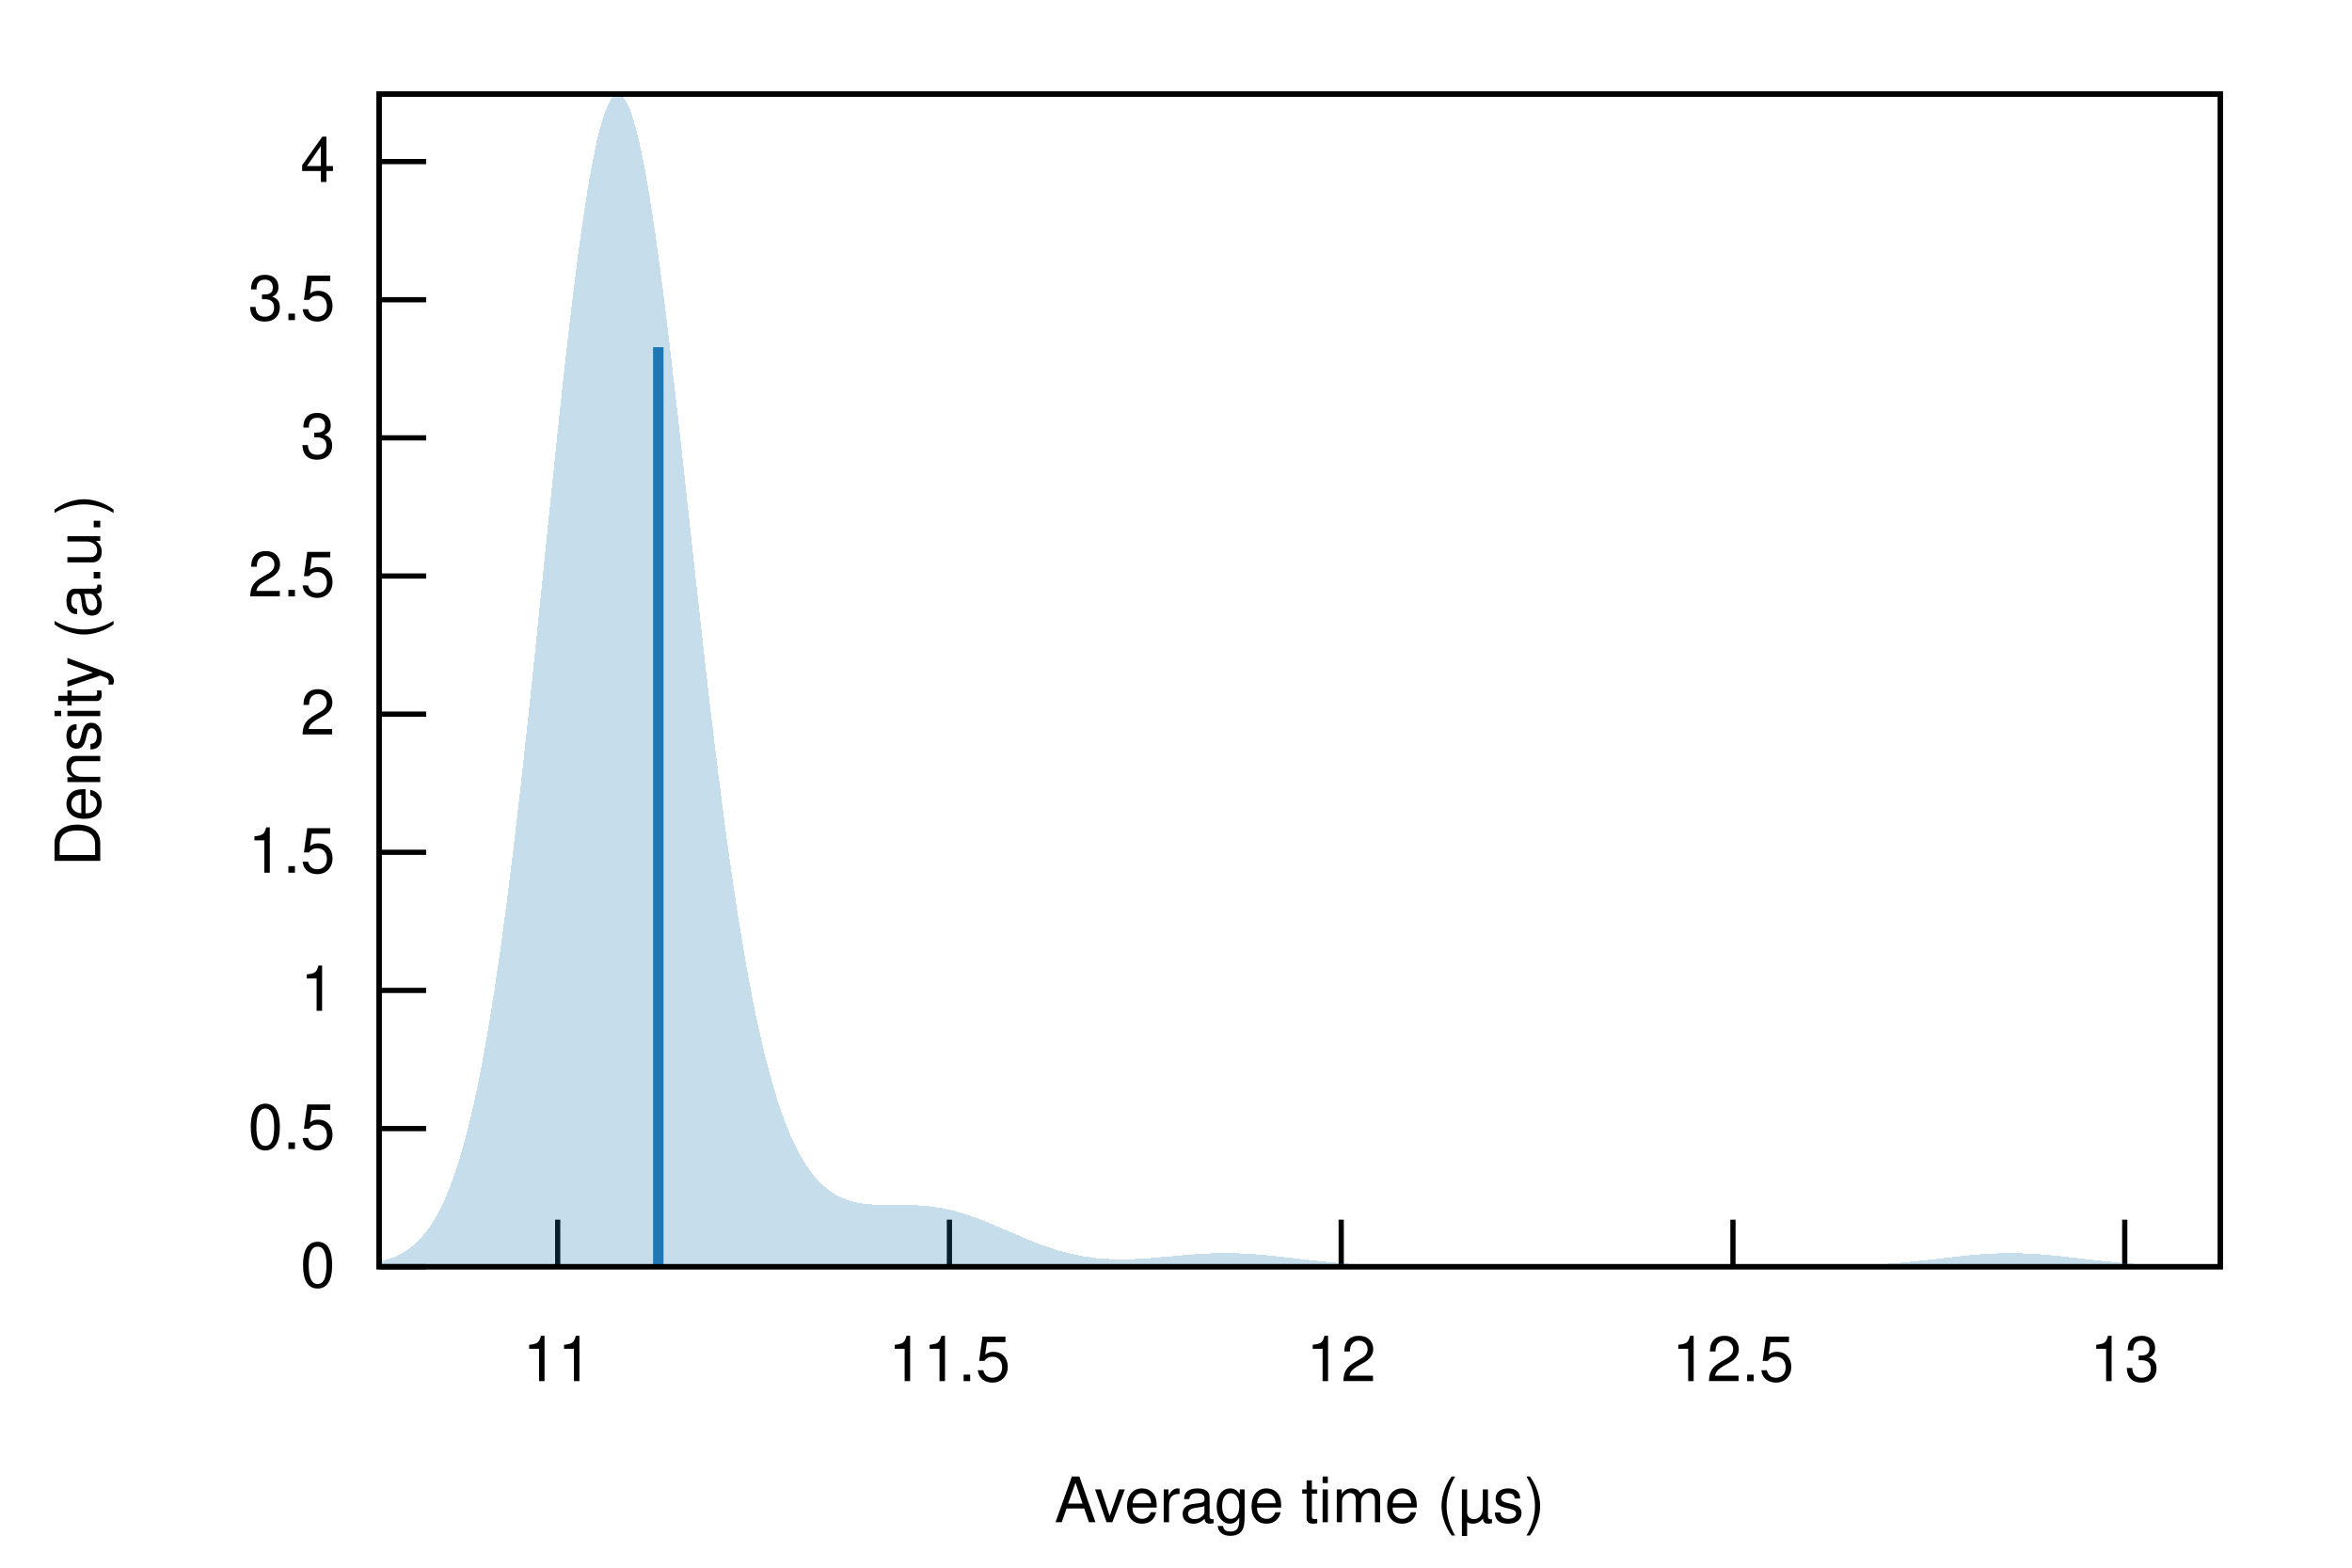
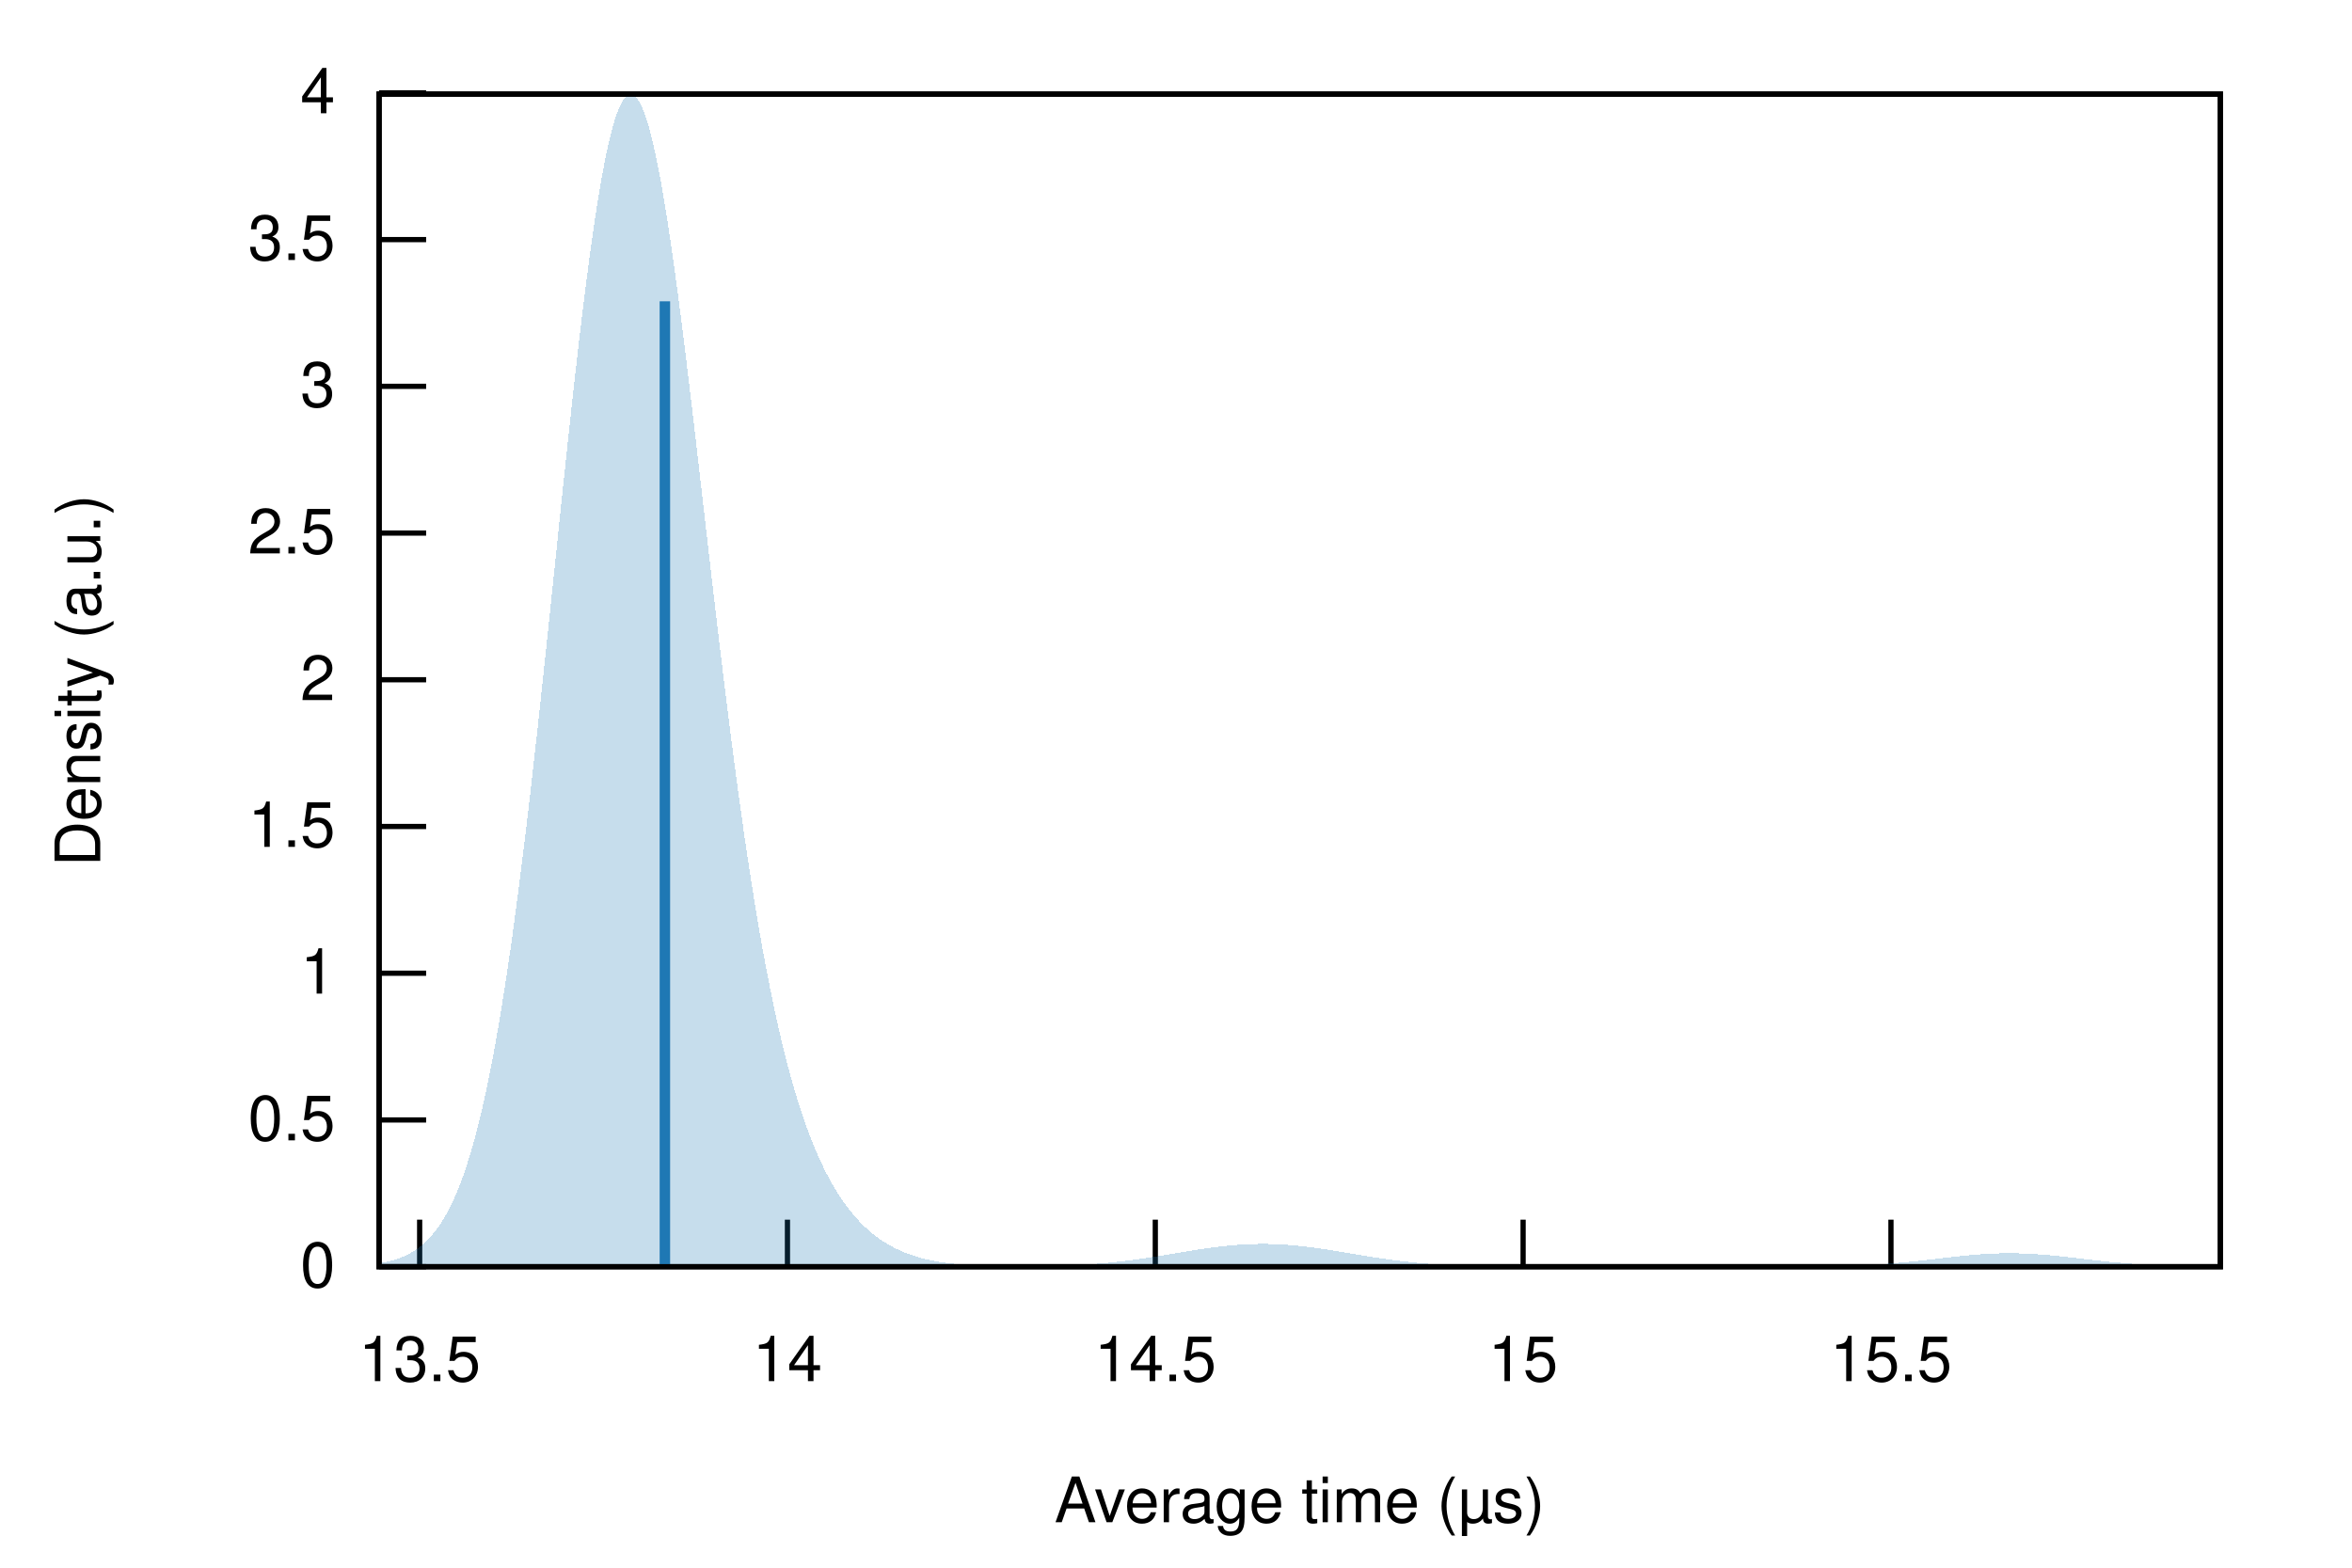
<svg xmlns="http://www.w3.org/2000/svg" xmlns:xlink="http://www.w3.org/1999/xlink" viewBox="0 0 450 300">
  <g id="gnuplot_canvas">
    <rect x="0" y="0" width="450" height="300" fill="none" />
    <defs>
      <circle id="gpDot" r="0.5" stroke-width="0.5" stroke="currentColor" />
      <path id="gpPt0" stroke-width="0.222" stroke="currentColor" d="M-1,0 h2 M0,-1 v2" />
      <path id="gpPt1" stroke-width="0.222" stroke="currentColor" d="M-1,-1 L1,1 M1,-1 L-1,1" />
      <path id="gpPt2" stroke-width="0.222" stroke="currentColor" d="M-1,0 L1,0 M0,-1 L0,1 M-1,-1 L1,1 M-1,1 L1,-1" />
      <rect id="gpPt3" stroke-width="0.222" stroke="currentColor" x="-1" y="-1" width="2" height="2" />
      <rect id="gpPt4" stroke-width="0.222" stroke="currentColor" fill="currentColor" x="-1" y="-1" width="2" height="2" />
      <circle id="gpPt5" stroke-width="0.222" stroke="currentColor" cx="0" cy="0" r="1" />
      <use xlink:href="#gpPt5" id="gpPt6" fill="currentColor" stroke="none" />
      <path id="gpPt7" stroke-width="0.222" stroke="currentColor" d="M0,-1.33 L-1.33,0.67 L1.33,0.67 z" />
      <use xlink:href="#gpPt7" id="gpPt8" fill="currentColor" stroke="none" />
      <use xlink:href="#gpPt7" id="gpPt9" stroke="currentColor" transform="rotate(180)" />
      <use xlink:href="#gpPt9" id="gpPt10" fill="currentColor" stroke="none" />
      <use xlink:href="#gpPt3" id="gpPt11" stroke="currentColor" transform="rotate(45)" />
      <use xlink:href="#gpPt11" id="gpPt12" fill="currentColor" stroke="none" />
      <path id="gpPt13" stroke-width="0.222" stroke="currentColor" d="M0,1.330 L1.265,0.411 L0.782,-1.067 L-0.782,-1.076 L-1.265,0.411 z" />
      <use xlink:href="#gpPt13" id="gpPt14" fill="currentColor" stroke="none" />
      <filter id="textbox" filterUnits="objectBoundingBox" x="0" y="0" height="1" width="1">
        <feFlood flood-color="white" flood-opacity="1" result="bgnd" />
        <feComposite in="SourceGraphic" in2="bgnd" operator="atop" />
      </filter>
      <filter id="greybox" filterUnits="objectBoundingBox" x="0" y="0" height="1" width="1">
        <feFlood flood-color="lightgrey" flood-opacity="1" result="grey" />
        <feComposite in="SourceGraphic" in2="grey" operator="atop" />
      </filter>
    </defs>
    <g fill="none" color="white" stroke="currentColor" stroke-width="1.00" stroke-linecap="butt" stroke-linejoin="miter">
</g>
    <g fill="none" color="black" stroke="currentColor" stroke-width="1.00" stroke-linecap="butt" stroke-linejoin="miter">
      <path stroke="black" d="M72.53,242.40 L81.53,242.40  " />
      <g transform="translate(64.14,246.30)" stroke="none" fill="black" font-family="Helvetica" font-size="12.00" text-anchor="end">
        <text>
          <tspan font-family="Helvetica"> 0</tspan>
        </text>
      </g>
    </g>
    <g fill="none" color="black" stroke="currentColor" stroke-width="1.00" stroke-linecap="butt" stroke-linejoin="miter">
-       <path stroke="black" d="M72.53,215.97 L81.53,215.97  " />
-       <g transform="translate(64.14,219.87)" stroke="none" fill="black" font-family="Helvetica" font-size="12.00" text-anchor="end">
+       <path stroke="black" d="M72.53,214.32 L81.53,214.32  " />
+       <g transform="translate(64.14,218.22)" stroke="none" fill="black" font-family="Helvetica" font-size="12.00" text-anchor="end">
        <text>
          <tspan font-family="Helvetica"> 0.5</tspan>
        </text>
      </g>
    </g>
    <g fill="none" color="black" stroke="currentColor" stroke-width="1.00" stroke-linecap="butt" stroke-linejoin="miter">
-       <path stroke="black" d="M72.53,189.53 L81.53,189.53  " />
-       <g transform="translate(64.14,193.43)" stroke="none" fill="black" font-family="Helvetica" font-size="12.00" text-anchor="end">
+       <path stroke="black" d="M72.53,186.24 L81.53,186.24  " />
+       <g transform="translate(64.14,190.14)" stroke="none" fill="black" font-family="Helvetica" font-size="12.00" text-anchor="end">
        <text>
          <tspan font-family="Helvetica"> 1</tspan>
        </text>
      </g>
    </g>
    <g fill="none" color="black" stroke="currentColor" stroke-width="1.00" stroke-linecap="butt" stroke-linejoin="miter">
-       <path stroke="black" d="M72.53,163.10 L81.53,163.10  " />
-       <g transform="translate(64.14,167.00)" stroke="none" fill="black" font-family="Helvetica" font-size="12.00" text-anchor="end">
+       <path stroke="black" d="M72.53,158.16 L81.53,158.16  " />
+       <g transform="translate(64.14,162.06)" stroke="none" fill="black" font-family="Helvetica" font-size="12.00" text-anchor="end">
        <text>
          <tspan font-family="Helvetica"> 1.5</tspan>
        </text>
      </g>
    </g>
    <g fill="none" color="black" stroke="currentColor" stroke-width="1.00" stroke-linecap="butt" stroke-linejoin="miter">
-       <path stroke="black" d="M72.53,136.66 L81.53,136.66  " />
-       <g transform="translate(64.14,140.56)" stroke="none" fill="black" font-family="Helvetica" font-size="12.00" text-anchor="end">
+       <path stroke="black" d="M72.53,130.08 L81.53,130.08  " />
+       <g transform="translate(64.14,133.98)" stroke="none" fill="black" font-family="Helvetica" font-size="12.00" text-anchor="end">
        <text>
          <tspan font-family="Helvetica"> 2</tspan>
        </text>
      </g>
    </g>
    <g fill="none" color="black" stroke="currentColor" stroke-width="1.00" stroke-linecap="butt" stroke-linejoin="miter">
-       <path stroke="black" d="M72.53,110.23 L81.53,110.23  " />
-       <g transform="translate(64.14,114.13)" stroke="none" fill="black" font-family="Helvetica" font-size="12.00" text-anchor="end">
+       <path stroke="black" d="M72.53,102.01 L81.53,102.01  " />
+       <g transform="translate(64.14,105.91)" stroke="none" fill="black" font-family="Helvetica" font-size="12.00" text-anchor="end">
        <text>
          <tspan font-family="Helvetica"> 2.5</tspan>
        </text>
      </g>
    </g>
    <g fill="none" color="black" stroke="currentColor" stroke-width="1.00" stroke-linecap="butt" stroke-linejoin="miter">
-       <path stroke="black" d="M72.53,83.79 L81.53,83.79  " />
-       <g transform="translate(64.14,87.69)" stroke="none" fill="black" font-family="Helvetica" font-size="12.00" text-anchor="end">
+       <path stroke="black" d="M72.53,73.93 L81.53,73.93  " />
+       <g transform="translate(64.14,77.83)" stroke="none" fill="black" font-family="Helvetica" font-size="12.00" text-anchor="end">
        <text>
          <tspan font-family="Helvetica"> 3</tspan>
        </text>
      </g>
    </g>
    <g fill="none" color="black" stroke="currentColor" stroke-width="1.00" stroke-linecap="butt" stroke-linejoin="miter">
-       <path stroke="black" d="M72.53,57.36 L81.53,57.36  " />
-       <g transform="translate(64.14,61.26)" stroke="none" fill="black" font-family="Helvetica" font-size="12.00" text-anchor="end">
+       <path stroke="black" d="M72.53,45.85 L81.53,45.85  " />
+       <g transform="translate(64.14,49.75)" stroke="none" fill="black" font-family="Helvetica" font-size="12.00" text-anchor="end">
        <text>
          <tspan font-family="Helvetica"> 3.5</tspan>
        </text>
      </g>
    </g>
    <g fill="none" color="black" stroke="currentColor" stroke-width="1.00" stroke-linecap="butt" stroke-linejoin="miter">
-       <path stroke="black" d="M72.53,30.92 L81.53,30.92  " />
-       <g transform="translate(64.14,34.82)" stroke="none" fill="black" font-family="Helvetica" font-size="12.00" text-anchor="end">
+       <path stroke="black" d="M72.53,17.77 L81.53,17.77  " />
+       <g transform="translate(64.14,21.67)" stroke="none" fill="black" font-family="Helvetica" font-size="12.00" text-anchor="end">
        <text>
          <tspan font-family="Helvetica"> 4</tspan>
        </text>
      </g>
    </g>
    <g fill="none" color="black" stroke="currentColor" stroke-width="1.00" stroke-linecap="butt" stroke-linejoin="miter">
-       <path stroke="black" d="M106.70,242.40 L106.70,233.40  " />
-       <g transform="translate(106.70,264.30)" stroke="none" fill="black" font-family="Helvetica" font-size="12.00" text-anchor="middle">
+       <path stroke="black" d="M80.29,242.40 L80.29,233.40  " />
+       <g transform="translate(80.29,264.30)" stroke="none" fill="black" font-family="Helvetica" font-size="12.00" text-anchor="middle">
        <text>
-           <tspan font-family="Helvetica"> 11</tspan>
+           <tspan font-family="Helvetica"> 13.5</tspan>
        </text>
      </g>
    </g>
    <g fill="none" color="black" stroke="currentColor" stroke-width="1.00" stroke-linecap="butt" stroke-linejoin="miter">
-       <path stroke="black" d="M181.65,242.40 L181.65,233.40  " />
-       <g transform="translate(181.65,264.30)" stroke="none" fill="black" font-family="Helvetica" font-size="12.00" text-anchor="middle">
+       <path stroke="black" d="M150.66,242.40 L150.66,233.40  " />
+       <g transform="translate(150.66,264.30)" stroke="none" fill="black" font-family="Helvetica" font-size="12.00" text-anchor="middle">
        <text>
-           <tspan font-family="Helvetica"> 11.5</tspan>
+           <tspan font-family="Helvetica"> 14</tspan>
        </text>
      </g>
    </g>
    <g fill="none" color="black" stroke="currentColor" stroke-width="1.00" stroke-linecap="butt" stroke-linejoin="miter">
-       <path stroke="black" d="M256.61,242.40 L256.61,233.40  " />
-       <g transform="translate(256.61,264.30)" stroke="none" fill="black" font-family="Helvetica" font-size="12.00" text-anchor="middle">
+       <path stroke="black" d="M221.04,242.40 L221.04,233.40  " />
+       <g transform="translate(221.04,264.30)" stroke="none" fill="black" font-family="Helvetica" font-size="12.00" text-anchor="middle">
        <text>
-           <tspan font-family="Helvetica"> 12</tspan>
+           <tspan font-family="Helvetica"> 14.5</tspan>
        </text>
      </g>
    </g>
    <g fill="none" color="black" stroke="currentColor" stroke-width="1.00" stroke-linecap="butt" stroke-linejoin="miter">
-       <path stroke="black" d="M331.56,242.40 L331.56,233.40  " />
-       <g transform="translate(331.56,264.30)" stroke="none" fill="black" font-family="Helvetica" font-size="12.00" text-anchor="middle">
+       <path stroke="black" d="M291.41,242.40 L291.41,233.40  " />
+       <g transform="translate(291.41,264.30)" stroke="none" fill="black" font-family="Helvetica" font-size="12.00" text-anchor="middle">
        <text>
-           <tspan font-family="Helvetica"> 12.5</tspan>
+           <tspan font-family="Helvetica"> 15</tspan>
        </text>
      </g>
    </g>
    <g fill="none" color="black" stroke="currentColor" stroke-width="1.00" stroke-linecap="butt" stroke-linejoin="miter">
-       <path stroke="black" d="M406.52,242.40 L406.52,233.40  " />
-       <g transform="translate(406.52,264.30)" stroke="none" fill="black" font-family="Helvetica" font-size="12.00" text-anchor="middle">
+       <path stroke="black" d="M361.79,242.40 L361.79,233.40  " />
+       <g transform="translate(361.79,264.30)" stroke="none" fill="black" font-family="Helvetica" font-size="12.00" text-anchor="middle">
        <text>
-           <tspan font-family="Helvetica"> 13</tspan>
+           <tspan font-family="Helvetica"> 15.5</tspan>
        </text>
      </g>
    </g>
    <g fill="none" color="black" stroke="currentColor" stroke-width="1.00" stroke-linecap="butt" stroke-linejoin="miter">
</g>
    <g fill="none" color="black" stroke="currentColor" stroke-width="1.00" stroke-linecap="butt" stroke-linejoin="miter">
      <path stroke="black" d="M72.53,18.01 L72.53,242.40 L424.82,242.40 L424.82,18.01 L72.53,18.01 Z  " />
    </g>
    <g fill="none" color="black" stroke="currentColor" stroke-width="1.00" stroke-linecap="butt" stroke-linejoin="miter">
</g>
    <g id="gnuplot_plot_1">
      <g fill="none" color="black" stroke="currentColor" stroke-width="1.00" stroke-linecap="butt" stroke-linejoin="miter">
        <g stroke="none" shape-rendering="crispEdges">
-           <polygon fill="rgb( 31, 120, 180)" fill-opacity="0.25" points="72.53,241.45 73.24,241.28 73.94,241.08 74.65,240.84 75.35,240.57 76.06,240.25 76.77,239.89 77.47,239.48 78.18,239.00 78.88,238.46 79.59,237.84 80.30,237.15 81.00,236.36 81.71,235.47 82.41,234.47 83.12,233.35 83.83,232.11 84.53,230.72 85.24,229.18 85.94,227.48 86.65,225.61 87.36,223.55 88.06,221.29 88.77,218.82 89.47,216.14 90.18,213.23 90.89,210.09 91.59,206.70 92.30,203.06 93.00,199.17 93.71,195.01 94.42,190.60 95.12,185.92 95.83,180.99 96.53,175.80 97.24,170.36 97.95,164.69 98.65,158.78 99.36,152.67 100.06,146.37 100.77,139.90 101.48,133.27 102.18,126.52 102.89,119.68 103.59,112.78 104.30,105.85 105.01,98.93 105.71,92.04 106.42,85.24 107.12,78.56 107.83,72.04 108.54,65.73 109.24,59.65 109.95,53.86 110.65,48.38 111.36,43.27 112.07,38.54 112.77,34.24 113.48,30.40 114.18,27.03 114.89,24.17 115.60,21.84 116.30,20.05 117.01,18.81 117.71,18.13 118.42,18.01 119.13,18.45 119.83,19.45 120.54,21.00 121.24,23.08 121.95,25.67 122.66,28.75 123.36,32.30 124.07,36.29 124.77,40.68 125.48,45.45 126.19,50.55 126.89,55.96 127.60,61.63 128.30,67.53 129.01,73.61 129.72,79.85 130.42,86.19 131.13,92.61 131.83,99.07 132.54,105.53 133.25,111.96 133.95,118.34 134.66,124.63 135.36,130.81 136.07,136.85 136.78,142.74 137.48,148.46 138.19,153.98 138.89,159.31 139.60,164.43 140.31,169.32 141.01,174.00 141.72,178.44 142.42,182.65 143.13,186.63 143.84,190.38 144.54,193.91 145.25,197.21 145.95,200.30 146.66,203.17 147.37,205.85 148.07,208.32 148.78,210.62 149.48,212.73 150.19,214.67 150.90,216.45 151.60,218.08 152.31,219.56 153.01,220.91 153.72,222.13 154.43,223.24 155.13,224.23 155.84,225.12 156.54,225.92 157.25,226.63 157.96,227.25 158.66,227.80 159.37,228.29 160.07,228.71 160.78,229.07 161.48,229.38 162.19,229.64 162.90,229.85 163.60,230.04 164.31,230.18 165.01,230.30 165.72,230.39 166.43,230.46 167.13,230.51 167.84,230.54 168.54,230.56 169.25,230.57 169.96,230.58 170.66,230.58 171.37,230.58 172.07,230.58 172.78,230.58 173.49,230.59 174.19,230.61 174.90,230.63 175.60,230.66 176.31,230.71 177.02,230.76 177.72,230.83 178.43,230.92 179.13,231.02 179.84,231.13 180.55,231.26 181.25,231.41 181.96,231.57 182.66,231.75 183.37,231.94 184.08,232.14 184.78,232.36 185.49,232.60 186.19,232.84 186.90,233.10 187.61,233.37 188.31,233.64 189.02,233.93 189.72,234.22 190.43,234.52 191.14,234.82 191.84,235.13 192.55,235.43 193.25,235.74 193.96,236.05 194.67,236.35 195.37,236.65 196.08,236.95 196.78,237.24 197.49,237.53 198.20,237.81 198.90,238.08 199.61,238.34 200.31,238.59 201.02,238.82 201.73,239.05 202.43,239.27 203.14,239.47 203.84,239.66 204.55,239.84 205.26,240.01 205.96,240.16 206.67,240.30 207.37,240.42 208.08,240.53 208.79,240.63 209.49,240.72 210.20,240.79 210.90,240.85 211.61,240.90 212.32,240.94 213.02,240.96 213.73,240.98 214.43,240.99 215.14,240.98 215.85,240.97 216.55,240.95 217.26,240.92 217.96,240.89 218.67,240.84 219.38,240.80 220.08,240.75 220.79,240.69 221.49,240.63 222.20,240.57 222.91,240.50 223.61,240.44 224.32,240.38 225.02,240.31 225.73,240.25 226.44,240.19 227.14,240.13 227.85,240.07 228.55,240.02 229.26,239.97 229.97,239.93 230.67,239.89 231.38,239.86 232.08,239.83 232.79,239.82 233.50,239.80 234.20,239.80 234.91,239.80 235.61,239.81 236.32,239.82 237.03,239.85 237.73,239.87 238.44,239.91 239.14,239.95 239.85,240.00 240.56,240.05 241.26,240.11 241.97,240.17 242.67,240.24 243.38,240.31 244.09,240.39 244.79,240.46 245.50,240.54 246.20,240.62 246.91,240.70 247.62,240.79 248.32,240.87 249.03,240.95 249.73,241.04 250.44,241.12 251.15,241.20 251.85,241.27 252.56,241.35 253.26,241.42 253.97,241.49 254.68,241.56 255.38,241.63 256.09,241.69 256.79,241.75 257.50,241.80 258.21,241.85 258.91,241.90 259.62,241.95 260.32,241.99 261.03,242.03 261.74,242.07 262.44,242.10 263.15,242.13 263.85,242.16 264.56,242.19 265.27,242.21 265.97,242.23 266.68,242.25 267.38,242.27 268.09,242.29 268.80,242.30 269.50,242.31 270.21,242.32 270.91,242.33 271.62,242.34 272.33,242.35 273.03,242.36 273.74,242.36 274.44,242.37 275.15,242.37 275.86,242.38 276.56,242.38 277.27,242.38 277.97,242.39 278.68,242.39 279.39,242.39 280.09,242.39 280.80,242.39 281.50,242.39 282.21,242.40 282.92,242.40 283.62,242.40 284.33,242.40 285.03,242.40 285.74,242.40 286.45,242.40 287.15,242.40 287.86,242.40 288.56,242.40 289.27,242.40 289.98,242.40 290.68,242.40 291.39,242.40 292.09,242.40 292.80,242.40 293.51,242.40 294.21,242.40 294.92,242.40 295.62,242.40 296.33,242.40 297.04,242.40 297.74,242.40 298.45,242.40 299.15,242.40 299.86,242.40 300.57,242.40 301.27,242.40 301.98,242.40 302.68,242.40 303.39,242.40 304.10,242.40 304.80,242.40 305.51,242.40 306.21,242.40 306.92,242.40 307.63,242.40 308.33,242.40 309.04,242.40 309.74,242.40 310.45,242.40 311.16,242.40 311.86,242.40 312.57,242.40 313.27,242.40 313.98,242.40 314.69,242.40 315.39,242.40 316.10,242.40 316.80,242.40 317.51,242.40 318.22,242.40 318.92,242.40 319.63,242.40 320.33,242.40 321.04,242.40 321.75,242.40 322.45,242.40 323.16,242.40 323.86,242.40 324.57,242.40 325.28,242.40 325.98,242.40 326.69,242.40 327.39,242.40 328.10,242.40 328.81,242.40 329.51,242.40 330.22,242.40 330.92,242.40 331.63,242.40 332.34,242.40 333.04,242.40 333.75,242.40 334.45,242.40 335.16,242.40 335.87,242.40 336.57,242.40 337.28,242.39 337.98,242.39 338.69,242.39 339.39,242.39 340.10,242.39 340.81,242.39 341.51,242.39 342.22,242.38 342.92,242.38 343.63,242.38 344.34,242.37 345.04,242.37 345.75,242.36 346.45,242.36 347.16,242.35 347.87,242.34 348.57,242.33 349.28,242.32 349.98,242.31 350.69,242.29 351.40,242.28 352.10,242.26 352.81,242.24 353.51,242.22 354.22,242.20 354.93,242.18 355.63,242.15 356.34,242.12 357.04,242.09 357.75,242.05 358.46,242.01 359.16,241.97 359.87,241.93 360.57,241.88 361.28,241.83 361.99,241.78 362.69,241.72 363.40,241.66 364.10,241.60 364.81,241.53 365.52,241.46 366.22,241.39 366.93,241.31 367.63,241.24 368.34,241.16 369.05,241.08 369.75,241.00 370.46,240.92 371.16,240.83 371.87,240.75 372.58,240.67 373.28,240.59 373.99,240.51 374.69,240.43 375.40,240.35 376.11,240.28 376.81,240.21 377.52,240.14 378.22,240.08 378.93,240.03 379.64,239.98 380.34,239.93 381.05,239.89 381.75,239.86 382.46,239.84 383.17,239.82 383.87,239.81 384.58,239.80 385.28,239.81 385.99,239.82 386.70,239.84 387.40,239.86 388.11,239.89 388.81,239.93 389.52,239.97 390.23,240.02 390.93,240.08 391.64,240.14 392.34,240.20 393.05,240.27 393.76,240.34 394.46,240.42 395.17,240.50 395.87,240.58 396.58,240.66 397.29,240.74 397.99,240.82 398.70,240.91 399.40,240.99 400.11,241.07 400.82,241.15 401.52,241.23 402.23,241.31 402.93,241.38 403.64,241.45 404.35,241.52 405.05,241.59 405.76,241.65 406.46,241.71 407.17,241.77 407.88,241.82 408.58,241.88 409.29,241.92 409.99,241.97 410.70,242.01 411.41,242.05 412.11,242.08 412.82,242.12 413.52,242.15 414.23,242.17 414.94,242.20 415.64,242.22 416.35,242.24 417.05,242.26 417.76,242.28 418.47,242.29 419.17,242.31 419.88,242.32 420.58,242.33 421.29,242.34 422.00,242.35 422.70,242.35 423.41,242.36 424.11,242.37 424.82,242.37 424.82,242.40 424.11,242.40 423.41,242.40 422.70,242.40 422.00,242.40 421.29,242.40 420.58,242.40 419.88,242.40 419.17,242.40 418.47,242.40 417.76,242.40 417.05,242.40 416.35,242.40 415.64,242.40 414.94,242.40 414.23,242.40 413.52,242.40 412.82,242.40 412.11,242.40 411.41,242.40 410.70,242.40 409.99,242.40 409.29,242.40 408.58,242.40 407.88,242.40 407.17,242.40 406.46,242.40 405.76,242.40 405.05,242.40 404.35,242.40 403.64,242.40 402.93,242.40 402.23,242.40 401.52,242.40 400.82,242.40 400.11,242.40 399.40,242.40 398.70,242.40 397.99,242.40 397.29,242.40 396.58,242.40 395.87,242.40 395.17,242.40 394.46,242.40 393.76,242.40 393.05,242.40 392.34,242.40 391.64,242.40 390.93,242.40 390.23,242.40 389.52,242.40 388.81,242.40 388.11,242.40 387.40,242.40 386.70,242.40 385.99,242.40 385.28,242.40 384.58,242.40 383.87,242.40 383.17,242.40 382.46,242.40 381.75,242.40 381.05,242.40 380.34,242.40 379.64,242.40 378.93,242.40 378.22,242.40 377.52,242.40 376.81,242.40 376.11,242.40 375.40,242.40 374.69,242.40 373.99,242.40 373.28,242.40 372.58,242.40 371.87,242.40 371.16,242.40 370.46,242.40 369.75,242.40 369.05,242.40 368.34,242.40 367.63,242.40 366.93,242.40 366.22,242.40 365.52,242.40 364.81,242.40 364.10,242.40 363.40,242.40 362.69,242.40 361.99,242.40 361.28,242.40 360.57,242.40 359.87,242.40 359.16,242.40 358.46,242.40 357.75,242.40 357.04,242.40 356.34,242.40 355.63,242.40 354.93,242.40 354.22,242.40 353.51,242.40 352.81,242.40 352.10,242.40 351.40,242.40 350.69,242.40 349.98,242.40 349.28,242.40 348.57,242.40 347.87,242.40 347.16,242.40 346.45,242.40 345.75,242.40 345.04,242.40 344.34,242.40 343.63,242.40 342.92,242.40 342.22,242.40 341.51,242.40 340.81,242.40 340.10,242.40 339.39,242.40 338.69,242.40 337.98,242.40 337.28,242.40 336.57,242.40 335.87,242.40 335.16,242.40 334.45,242.40 333.75,242.40 333.04,242.40 332.34,242.40 331.63,242.40 330.92,242.40 330.22,242.40 329.51,242.40 328.81,242.40 328.10,242.40 327.39,242.40 326.69,242.40 325.98,242.40 325.28,242.40 324.57,242.40 323.86,242.40 323.16,242.40 322.45,242.40 321.75,242.40 321.04,242.40 320.33,242.40 319.63,242.40 318.92,242.40 318.22,242.40 317.51,242.40 316.80,242.40 316.10,242.40 315.39,242.40 314.69,242.40 313.98,242.40 313.27,242.40 312.57,242.40 311.86,242.40 311.16,242.40 310.45,242.40 309.74,242.40 309.04,242.40 308.33,242.40 307.63,242.40 306.92,242.40 306.21,242.40 305.51,242.40 304.80,242.40 304.10,242.40 303.39,242.40 302.68,242.40 301.98,242.40 301.27,242.40 300.57,242.40 299.86,242.40 299.15,242.40 298.45,242.40 297.74,242.40 297.04,242.40 296.33,242.40 295.62,242.40 294.92,242.40 294.21,242.40 293.51,242.40 292.80,242.40 292.09,242.40 291.39,242.40 290.68,242.40 289.98,242.40 289.27,242.40 288.56,242.40 287.86,242.40 287.15,242.40 286.45,242.40 285.74,242.40 285.03,242.40 284.33,242.40 283.62,242.40 282.92,242.40 282.21,242.40 281.50,242.40 280.80,242.40 280.09,242.40 279.39,242.40 278.68,242.40 277.97,242.40 277.27,242.40 276.56,242.40 275.86,242.40 275.15,242.40 274.44,242.40 273.74,242.40 273.03,242.40 272.33,242.40 271.62,242.40 270.91,242.40 270.21,242.40 269.50,242.40 268.80,242.40 268.09,242.40 267.38,242.40 266.68,242.40 265.97,242.40 265.27,242.40 264.56,242.40 263.85,242.40 263.15,242.40 262.44,242.40 261.74,242.40 261.03,242.40 260.32,242.40 259.62,242.40 258.91,242.40 258.21,242.40 257.50,242.40 256.79,242.40 256.09,242.40 255.38,242.40 254.68,242.40 253.97,242.40 253.26,242.40 252.56,242.40 251.85,242.40 251.15,242.40 250.44,242.40 249.73,242.40 249.03,242.40 248.32,242.40 247.62,242.40 246.91,242.40 246.20,242.40 245.50,242.40 244.79,242.40 244.09,242.40 243.38,242.40 242.67,242.40 241.97,242.40 241.26,242.40 240.56,242.40 239.85,242.40 239.14,242.40 238.44,242.40 237.73,242.40 237.03,242.40 236.32,242.40 235.61,242.40 234.91,242.40 234.20,242.40 233.50,242.40 232.79,242.40 232.08,242.40 231.38,242.40 230.67,242.40 229.97,242.40 229.26,242.40 228.55,242.40 227.85,242.40 227.14,242.40 226.44,242.40 225.73,242.40 225.02,242.40 224.32,242.40 223.61,242.40 222.91,242.40 222.20,242.40 221.49,242.40 220.79,242.40 220.08,242.40 219.38,242.40 218.67,242.40 217.96,242.40 217.26,242.40 216.55,242.40 215.85,242.40 215.14,242.40 214.43,242.40 213.73,242.40 213.02,242.40 212.32,242.40 211.61,242.40 210.90,242.40 210.20,242.40 209.49,242.40 208.79,242.40 208.08,242.40 207.37,242.40 206.67,242.40 205.96,242.40 205.26,242.40 204.55,242.40 203.84,242.40 203.14,242.40 202.43,242.40 201.73,242.40 201.02,242.40 200.31,242.40 199.61,242.40 198.90,242.40 198.20,242.40 197.49,242.40 196.78,242.40 196.08,242.40 195.37,242.40 194.67,242.40 193.96,242.40 193.25,242.40 192.55,242.40 191.84,242.40 191.14,242.40 190.43,242.40 189.72,242.40 189.02,242.40 188.31,242.40 187.61,242.40 186.90,242.40 186.19,242.40 185.49,242.40 184.78,242.40 184.08,242.40 183.37,242.40 182.66,242.40 181.96,242.40 181.25,242.40 180.55,242.40 179.84,242.40 179.13,242.40 178.43,242.40 177.72,242.40 177.02,242.40 176.31,242.40 175.60,242.40 174.90,242.40 174.19,242.40 173.49,242.40 172.78,242.40 172.07,242.40 171.37,242.40 170.66,242.40 169.96,242.40 169.25,242.40 168.54,242.40 167.84,242.40 167.13,242.40 166.43,242.40 165.72,242.40 165.01,242.40 164.31,242.40 163.60,242.40 162.90,242.40 162.19,242.40 161.48,242.40 160.78,242.40 160.07,242.40 159.37,242.40 158.66,242.40 157.96,242.40 157.25,242.40 156.54,242.40 155.84,242.40 155.13,242.40 154.43,242.40 153.72,242.40 153.01,242.40 152.31,242.40 151.60,242.40 150.90,242.40 150.19,242.40 149.48,242.40 148.78,242.40 148.07,242.40 147.37,242.40 146.66,242.40 145.95,242.40 145.25,242.40 144.54,242.40 143.84,242.40 143.13,242.40 142.42,242.40 141.72,242.40 141.01,242.40 140.31,242.40 139.60,242.40 138.89,242.40 138.19,242.40 137.48,242.40 136.78,242.40 136.07,242.40 135.36,242.40 134.66,242.40 133.95,242.40 133.25,242.40 132.54,242.40 131.83,242.40 131.13,242.40 130.42,242.40 129.72,242.40 129.01,242.40 128.30,242.40 127.60,242.40 126.89,242.40 126.19,242.40 125.48,242.40 124.77,242.40 124.07,242.40 123.36,242.40 122.66,242.40 121.95,242.40 121.24,242.40 120.54,242.40 119.83,242.40 119.13,242.40 118.42,242.40 117.71,242.40 117.01,242.40 116.30,242.40 115.60,242.40 114.89,242.40 114.18,242.40 113.48,242.40 112.77,242.40 112.07,242.40 111.36,242.40 110.65,242.40 109.95,242.40 109.24,242.40 108.54,242.40 107.83,242.40 107.12,242.40 106.42,242.40 105.71,242.40 105.01,242.40 104.30,242.40 103.59,242.40 102.89,242.40 102.18,242.40 101.48,242.40 100.77,242.40 100.06,242.40 99.36,242.40 98.65,242.40 97.95,242.40 97.24,242.40 96.53,242.40 95.83,242.40 95.12,242.40 94.42,242.40 93.71,242.40 93.00,242.40 92.30,242.40 91.59,242.40 90.89,242.40 90.18,242.40 89.47,242.40 88.77,242.40 88.06,242.40 87.36,242.40 86.65,242.40 85.94,242.40 85.24,242.40 84.53,242.40 83.83,242.40 83.12,242.40 82.41,242.40 81.71,242.40 81.00,242.40 80.30,242.40 79.59,242.40 78.88,242.40 78.18,242.40 77.47,242.40 76.77,242.40 76.06,242.40 75.35,242.40 74.65,242.40 73.94,242.40 73.24,242.40 72.53,242.40 " />
+           <polygon fill="rgb( 31, 120, 180)" fill-opacity="0.25" points="72.53,241.74 73.24,241.62 73.94,241.48 74.65,241.31 75.35,241.11 76.06,240.89 76.77,240.63 77.47,240.33 78.18,239.98 78.88,239.59 79.59,239.13 80.30,238.62 81.00,238.04 81.71,237.38 82.41,236.63 83.12,235.80 83.83,234.86 84.53,233.80 85.24,232.63 85.94,231.33 86.65,229.88 87.36,228.28 88.06,226.52 88.77,224.59 89.47,222.47 90.18,220.16 90.89,217.64 91.59,214.91 92.30,211.96 93.00,208.78 93.71,205.36 94.42,201.69 95.12,197.78 95.83,193.62 96.53,189.21 97.24,184.55 97.95,179.64 98.65,174.49 99.36,169.10 100.06,163.49 100.77,157.66 101.48,151.64 102.18,145.43 102.89,139.07 103.59,132.56 104.30,125.95 105.01,119.24 105.71,112.48 106.42,105.70 107.12,98.92 107.83,92.19 108.54,85.53 109.24,79.00 109.95,72.61 110.65,66.42 111.36,60.45 112.07,54.75 112.77,49.35 113.48,44.29 114.18,39.60 114.89,35.30 115.60,31.43 116.30,28.02 117.01,25.07 117.71,22.63 118.42,20.69 119.13,19.27 119.83,18.37 120.54,18.01 121.24,18.18 121.95,18.87 122.66,20.08 123.36,21.80 124.07,24.00 124.77,26.68 125.48,29.81 126.19,33.35 126.89,37.30 127.60,41.61 128.30,46.25 129.01,51.20 129.72,56.41 130.42,61.86 131.13,67.51 131.83,73.32 132.54,79.26 133.25,85.29 133.95,91.39 134.66,97.52 135.36,103.65 136.07,109.76 136.78,115.81 137.48,121.79 138.19,127.67 138.89,133.43 139.60,139.06 140.31,144.54 141.01,149.86 141.72,155.00 142.42,159.96 143.13,164.74 143.84,169.32 144.54,173.71 145.25,177.90 145.95,181.89 146.66,185.69 147.37,189.30 148.07,192.72 148.78,195.95 149.48,199.01 150.19,201.90 150.90,204.62 151.60,207.18 152.31,209.59 153.01,211.85 153.72,213.98 154.43,215.97 155.13,217.84 155.84,219.60 156.54,221.24 157.25,222.78 157.96,224.22 158.66,225.57 159.37,226.83 160.07,228.01 160.78,229.11 161.48,230.14 162.19,231.10 162.90,231.99 163.60,232.83 164.31,233.61 165.01,234.34 165.72,235.01 166.43,235.64 167.13,236.22 167.84,236.76 168.54,237.26 169.25,237.73 169.96,238.16 170.66,238.55 171.37,238.92 172.07,239.25 172.78,239.56 173.49,239.85 174.19,240.10 174.90,240.34 175.60,240.56 176.31,240.75 177.02,240.93 177.72,241.09 178.43,241.24 179.13,241.37 179.84,241.49 180.55,241.60 181.25,241.69 181.96,241.78 182.66,241.85 183.37,241.92 184.08,241.98 184.78,242.04 185.49,242.08 186.19,242.12 186.90,242.16 187.61,242.19 188.31,242.22 189.02,242.24 189.72,242.26 190.43,242.28 191.14,242.29 191.84,242.30 192.55,242.31 193.25,242.31 193.96,242.32 194.67,242.32 195.37,242.32 196.08,242.32 196.78,242.32 197.49,242.31 198.20,242.30 198.90,242.29 199.61,242.28 200.31,242.27 201.02,242.25 201.73,242.24 202.43,242.22 203.14,242.20 203.84,242.17 204.55,242.14 205.26,242.11 205.96,242.08 206.67,242.04 207.37,242.00 208.08,241.96 208.79,241.91 209.49,241.86 210.20,241.81 210.90,241.75 211.61,241.68 212.32,241.62 213.02,241.55 213.73,241.47 214.43,241.39 215.14,241.31 215.85,241.22 216.55,241.13 217.26,241.04 217.96,240.94 218.67,240.83 219.38,240.73 220.08,240.62 220.79,240.51 221.49,240.40 222.20,240.28 222.91,240.16 223.61,240.05 224.32,239.93 225.02,239.81 225.73,239.69 226.44,239.57 227.14,239.46 227.85,239.34 228.55,239.23 229.26,239.12 229.97,239.01 230.67,238.91 231.38,238.81 232.08,238.71 232.79,238.62 233.50,238.54 234.20,238.46 234.91,238.38 235.61,238.32 236.32,238.26 237.03,238.20 237.73,238.16 238.44,238.12 239.14,238.09 239.85,238.06 240.56,238.05 241.26,238.04 241.97,238.04 242.67,238.05 243.38,238.07 244.09,238.09 244.79,238.12 245.50,238.16 246.20,238.21 246.91,238.26 247.62,238.33 248.32,238.39 249.03,238.47 249.73,238.55 250.44,238.63 251.15,238.73 251.85,238.82 252.56,238.92 253.26,239.03 253.97,239.13 254.68,239.25 255.38,239.36 256.09,239.47 256.79,239.59 257.50,239.71 258.21,239.83 258.91,239.95 259.62,240.07 260.32,240.18 261.03,240.30 261.74,240.41 262.44,240.53 263.15,240.64 263.85,240.75 264.56,240.85 265.27,240.95 265.97,241.05 266.68,241.14 267.38,241.24 268.09,241.32 268.80,241.41 269.50,241.48 270.21,241.56 270.91,241.63 271.62,241.70 272.33,241.76 273.03,241.82 273.74,241.87 274.44,241.92 275.15,241.97 275.86,242.01 276.56,242.05 277.27,242.09 277.97,242.12 278.68,242.15 279.39,242.18 280.09,242.20 280.80,242.23 281.50,242.25 282.21,242.27 282.92,242.28 283.62,242.30 284.33,242.31 285.03,242.32 285.74,242.33 286.45,242.34 287.15,242.35 287.86,242.36 288.56,242.36 289.27,242.37 289.98,242.37 290.68,242.38 291.39,242.38 292.09,242.38 292.80,242.39 293.51,242.39 294.21,242.39 294.92,242.39 295.62,242.39 296.33,242.39 297.04,242.40 297.74,242.40 298.45,242.40 299.15,242.40 299.86,242.40 300.57,242.40 301.27,242.40 301.98,242.40 302.68,242.40 303.39,242.40 304.10,242.40 304.80,242.40 305.51,242.40 306.21,242.40 306.92,242.40 307.63,242.40 308.33,242.40 309.04,242.40 309.74,242.40 310.45,242.40 311.16,242.40 311.86,242.40 312.57,242.40 313.27,242.40 313.98,242.40 314.69,242.40 315.39,242.40 316.10,242.40 316.80,242.40 317.51,242.40 318.22,242.40 318.92,242.40 319.63,242.40 320.33,242.40 321.04,242.40 321.75,242.40 322.45,242.40 323.16,242.40 323.86,242.40 324.57,242.40 325.28,242.40 325.98,242.40 326.69,242.40 327.39,242.40 328.10,242.40 328.81,242.40 329.51,242.40 330.22,242.40 330.92,242.40 331.63,242.40 332.34,242.40 333.04,242.40 333.75,242.40 334.45,242.40 335.16,242.40 335.87,242.40 336.57,242.40 337.28,242.39 337.98,242.39 338.69,242.39 339.39,242.39 340.10,242.39 340.81,242.39 341.51,242.38 342.22,242.38 342.92,242.38 343.63,242.37 344.34,242.37 345.04,242.36 345.75,242.36 346.45,242.35 347.16,242.34 347.87,242.34 348.57,242.33 349.28,242.32 349.98,242.30 350.69,242.29 351.40,242.27 352.10,242.26 352.81,242.24 353.51,242.22 354.22,242.19 354.93,242.17 355.63,242.14 356.34,242.11 357.04,242.08 357.75,242.04 358.46,242.00 359.16,241.96 359.87,241.92 360.57,241.87 361.28,241.82 361.99,241.76 362.69,241.70 363.40,241.64 364.10,241.58 364.81,241.51 365.52,241.44 366.22,241.37 366.93,241.30 367.63,241.22 368.34,241.14 369.05,241.06 369.75,240.98 370.46,240.90 371.16,240.82 371.87,240.74 372.58,240.65 373.28,240.57 373.99,240.50 374.69,240.42 375.40,240.34 376.11,240.27 376.81,240.21 377.52,240.14 378.22,240.08 378.93,240.03 379.64,239.98 380.34,239.94 381.05,239.90 381.75,239.87 382.46,239.85 383.17,239.83 383.87,239.82 384.58,239.82 385.28,239.83 385.99,239.84 386.70,239.86 387.40,239.88 388.11,239.91 388.81,239.95 389.52,240.00 390.23,240.05 390.93,240.10 391.64,240.16 392.34,240.23 393.05,240.30 393.76,240.37 394.46,240.44 395.17,240.52 395.87,240.60 396.58,240.68 397.29,240.76 397.99,240.85 398.70,240.93 399.40,241.01 400.11,241.09 400.82,241.17 401.52,241.25 402.23,241.32 402.93,241.40 403.64,241.47 404.35,241.54 405.05,241.60 405.76,241.66 406.46,241.72 407.17,241.78 407.88,241.83 408.58,241.88 409.29,241.93 409.99,241.97 410.70,242.02 411.41,242.05 412.11,242.09 412.82,242.12 413.52,242.15 414.23,242.18 414.94,242.20 415.64,242.22 416.35,242.24 417.05,242.26 417.76,242.28 418.47,242.29 419.17,242.31 419.88,242.32 420.58,242.33 421.29,242.34 422.00,242.35 422.70,242.35 423.41,242.36 424.11,242.37 424.82,242.37 424.82,242.40 424.11,242.40 423.41,242.40 422.70,242.40 422.00,242.40 421.29,242.40 420.58,242.40 419.88,242.40 419.17,242.40 418.47,242.40 417.76,242.40 417.05,242.40 416.35,242.40 415.64,242.40 414.94,242.40 414.23,242.40 413.52,242.40 412.82,242.40 412.11,242.40 411.41,242.40 410.70,242.40 409.99,242.40 409.29,242.40 408.58,242.40 407.88,242.40 407.17,242.40 406.46,242.40 405.76,242.40 405.05,242.40 404.35,242.40 403.64,242.40 402.93,242.40 402.23,242.40 401.52,242.40 400.82,242.40 400.11,242.40 399.40,242.40 398.70,242.40 397.99,242.40 397.29,242.40 396.58,242.40 395.87,242.40 395.17,242.40 394.46,242.40 393.76,242.40 393.05,242.40 392.34,242.40 391.64,242.40 390.93,242.40 390.23,242.40 389.52,242.40 388.81,242.40 388.11,242.40 387.40,242.40 386.70,242.40 385.99,242.40 385.28,242.40 384.58,242.40 383.87,242.40 383.17,242.40 382.46,242.40 381.75,242.40 381.05,242.40 380.34,242.40 379.64,242.40 378.93,242.40 378.22,242.40 377.52,242.40 376.81,242.40 376.11,242.40 375.40,242.40 374.69,242.40 373.99,242.40 373.28,242.40 372.58,242.40 371.87,242.40 371.16,242.40 370.46,242.40 369.75,242.40 369.05,242.40 368.34,242.40 367.63,242.40 366.93,242.40 366.22,242.40 365.52,242.40 364.81,242.40 364.10,242.40 363.40,242.40 362.69,242.40 361.99,242.40 361.28,242.40 360.57,242.40 359.87,242.40 359.16,242.40 358.46,242.40 357.75,242.40 357.04,242.40 356.34,242.40 355.63,242.40 354.93,242.40 354.22,242.40 353.51,242.40 352.81,242.40 352.10,242.40 351.40,242.40 350.69,242.40 349.98,242.40 349.28,242.40 348.57,242.40 347.87,242.40 347.16,242.40 346.45,242.40 345.75,242.40 345.04,242.40 344.34,242.40 343.63,242.40 342.92,242.40 342.22,242.40 341.51,242.40 340.81,242.40 340.10,242.40 339.39,242.40 338.69,242.40 337.98,242.40 337.28,242.40 336.57,242.40 335.87,242.40 335.16,242.40 334.45,242.40 333.75,242.40 333.04,242.40 332.34,242.40 331.63,242.40 330.92,242.40 330.22,242.40 329.51,242.40 328.81,242.40 328.10,242.40 327.39,242.40 326.69,242.40 325.98,242.40 325.28,242.40 324.57,242.40 323.86,242.40 323.16,242.40 322.45,242.40 321.75,242.40 321.04,242.40 320.33,242.40 319.63,242.40 318.92,242.40 318.22,242.40 317.51,242.40 316.80,242.40 316.10,242.40 315.39,242.40 314.69,242.40 313.98,242.40 313.27,242.40 312.57,242.40 311.86,242.40 311.16,242.40 310.45,242.40 309.74,242.40 309.04,242.40 308.33,242.40 307.63,242.40 306.92,242.40 306.21,242.40 305.51,242.40 304.80,242.40 304.10,242.40 303.39,242.40 302.68,242.40 301.98,242.40 301.27,242.40 300.57,242.40 299.86,242.40 299.15,242.40 298.45,242.40 297.74,242.40 297.04,242.40 296.33,242.40 295.62,242.40 294.92,242.40 294.21,242.40 293.51,242.40 292.80,242.40 292.09,242.40 291.39,242.40 290.68,242.40 289.98,242.40 289.27,242.40 288.56,242.40 287.86,242.40 287.15,242.40 286.45,242.40 285.74,242.40 285.03,242.40 284.33,242.40 283.62,242.40 282.92,242.40 282.21,242.40 281.50,242.40 280.80,242.40 280.09,242.40 279.39,242.40 278.68,242.40 277.97,242.40 277.27,242.40 276.56,242.40 275.86,242.40 275.15,242.40 274.44,242.40 273.74,242.40 273.03,242.40 272.33,242.40 271.62,242.40 270.91,242.40 270.21,242.40 269.50,242.40 268.80,242.40 268.09,242.40 267.38,242.40 266.68,242.40 265.97,242.40 265.27,242.40 264.56,242.40 263.85,242.40 263.15,242.40 262.44,242.40 261.74,242.40 261.03,242.40 260.32,242.40 259.62,242.40 258.91,242.40 258.21,242.40 257.50,242.40 256.79,242.40 256.09,242.40 255.38,242.40 254.68,242.40 253.97,242.40 253.26,242.40 252.56,242.40 251.85,242.40 251.15,242.40 250.44,242.40 249.73,242.40 249.03,242.40 248.32,242.40 247.62,242.40 246.91,242.40 246.20,242.40 245.50,242.40 244.79,242.40 244.09,242.40 243.38,242.40 242.67,242.40 241.97,242.40 241.26,242.40 240.56,242.40 239.85,242.40 239.14,242.40 238.44,242.40 237.73,242.40 237.03,242.40 236.32,242.40 235.61,242.40 234.91,242.40 234.20,242.40 233.50,242.40 232.79,242.40 232.08,242.40 231.38,242.40 230.67,242.40 229.97,242.40 229.26,242.40 228.55,242.40 227.85,242.40 227.14,242.40 226.44,242.40 225.73,242.40 225.02,242.40 224.32,242.40 223.61,242.40 222.91,242.40 222.20,242.40 221.49,242.40 220.79,242.40 220.08,242.40 219.38,242.40 218.67,242.40 217.96,242.40 217.26,242.40 216.55,242.40 215.85,242.40 215.14,242.40 214.43,242.40 213.73,242.40 213.02,242.40 212.32,242.40 211.61,242.40 210.90,242.40 210.20,242.40 209.49,242.40 208.79,242.40 208.08,242.40 207.37,242.40 206.67,242.40 205.96,242.40 205.26,242.40 204.55,242.40 203.84,242.40 203.14,242.40 202.43,242.40 201.73,242.40 201.02,242.40 200.31,242.40 199.61,242.40 198.90,242.40 198.20,242.40 197.49,242.40 196.78,242.40 196.08,242.40 195.37,242.40 194.67,242.40 193.96,242.40 193.25,242.40 192.55,242.40 191.84,242.40 191.14,242.40 190.43,242.40 189.72,242.40 189.02,242.40 188.31,242.40 187.61,242.40 186.90,242.40 186.19,242.40 185.49,242.40 184.78,242.40 184.08,242.40 183.37,242.40 182.66,242.40 181.96,242.40 181.25,242.40 180.55,242.40 179.84,242.40 179.13,242.40 178.43,242.40 177.72,242.40 177.02,242.40 176.31,242.40 175.60,242.40 174.90,242.40 174.19,242.40 173.49,242.40 172.78,242.40 172.07,242.40 171.37,242.40 170.66,242.40 169.96,242.40 169.25,242.40 168.54,242.40 167.84,242.40 167.13,242.40 166.43,242.40 165.72,242.40 165.01,242.40 164.31,242.40 163.60,242.40 162.90,242.40 162.19,242.40 161.48,242.40 160.78,242.40 160.07,242.40 159.37,242.40 158.66,242.40 157.96,242.40 157.25,242.40 156.54,242.40 155.84,242.40 155.13,242.40 154.43,242.40 153.72,242.40 153.01,242.40 152.31,242.40 151.60,242.40 150.90,242.40 150.19,242.40 149.48,242.40 148.78,242.40 148.07,242.40 147.37,242.40 146.66,242.40 145.95,242.40 145.25,242.40 144.54,242.40 143.84,242.40 143.13,242.40 142.42,242.40 141.72,242.40 141.01,242.40 140.31,242.40 139.60,242.40 138.89,242.40 138.19,242.40 137.48,242.40 136.78,242.40 136.07,242.40 135.36,242.40 134.66,242.40 133.95,242.40 133.25,242.40 132.54,242.40 131.83,242.40 131.13,242.40 130.42,242.40 129.72,242.40 129.01,242.40 128.30,242.40 127.60,242.40 126.89,242.40 126.19,242.40 125.48,242.40 124.77,242.40 124.07,242.40 123.36,242.40 122.66,242.40 121.95,242.40 121.24,242.40 120.54,242.40 119.83,242.40 119.13,242.40 118.42,242.40 117.71,242.40 117.01,242.40 116.30,242.40 115.60,242.40 114.89,242.40 114.18,242.40 113.48,242.40 112.77,242.40 112.07,242.40 111.36,242.40 110.65,242.40 109.95,242.40 109.24,242.40 108.54,242.40 107.83,242.40 107.12,242.40 106.42,242.40 105.71,242.40 105.01,242.40 104.30,242.40 103.59,242.40 102.89,242.40 102.18,242.40 101.48,242.40 100.77,242.40 100.06,242.40 99.36,242.40 98.65,242.40 97.95,242.40 97.24,242.40 96.53,242.40 95.83,242.40 95.12,242.40 94.42,242.40 93.71,242.40 93.00,242.40 92.30,242.40 91.59,242.40 90.89,242.40 90.18,242.40 89.47,242.40 88.77,242.40 88.06,242.40 87.36,242.40 86.65,242.40 85.94,242.40 85.24,242.40 84.53,242.40 83.83,242.40 83.12,242.40 82.41,242.40 81.71,242.40 81.00,242.40 80.30,242.40 79.59,242.40 78.88,242.40 78.18,242.40 77.47,242.40 76.77,242.40 76.06,242.40 75.35,242.40 74.65,242.40 73.94,242.40 73.24,242.40 72.53,242.40 " />
        </g>
      </g>
    </g>
    <g id="gnuplot_plot_2">
      <g fill="none" color="white" stroke="rgb( 31, 120, 180)" stroke-width="2.00" stroke-linecap="butt" stroke-linejoin="miter">
</g>
      <g fill="none" color="black" stroke="currentColor" stroke-width="2.00" stroke-linecap="butt" stroke-linejoin="miter">
-         <path stroke="rgb( 31, 120, 180)" d="M125.95,242.40 L125.95,66.44  " />
+         <path stroke="rgb( 31, 120, 180)" d="M127.21,242.40 L127.21,57.66  " />
      </g>
    </g>
    <g fill="none" color="black" stroke="currentColor" stroke-width="2.00" stroke-linecap="butt" stroke-linejoin="miter">
</g>
    <g fill="none" color="black" stroke="black" stroke-width="1.00" stroke-linecap="butt" stroke-linejoin="miter">
</g>
    <g fill="none" color="black" stroke="currentColor" stroke-width="1.00" stroke-linecap="butt" stroke-linejoin="miter">
      <path stroke="black" d="M72.53,18.01 L72.53,242.40 L424.82,242.40 L424.82,18.01 L72.53,18.01 Z  " />
      <g transform="translate(19.18,130.21) rotate(270.00)" stroke="none" fill="black" font-family="Helvetica" font-size="12.00" text-anchor="middle">
        <text>
          <tspan font-family="Helvetica">Density (a.u.)</tspan>
        </text>
      </g>
    </g>
    <g fill="none" color="black" stroke="currentColor" stroke-width="1.00" stroke-linecap="butt" stroke-linejoin="miter">
      <g transform="translate(248.67,291.30)" stroke="none" fill="black" font-family="Helvetica" font-size="12.00" text-anchor="middle">
        <text>
          <tspan font-family="Helvetica">Average time (µs)</tspan>
        </text>
      </g>
    </g>
    <g fill="none" color="black" stroke="currentColor" stroke-width="1.00" stroke-linecap="butt" stroke-linejoin="miter">
</g>
    <g fill="none" color="black" stroke="currentColor" stroke-width="1.00" stroke-linecap="butt" stroke-linejoin="miter">
</g>
  </g>
</svg>
